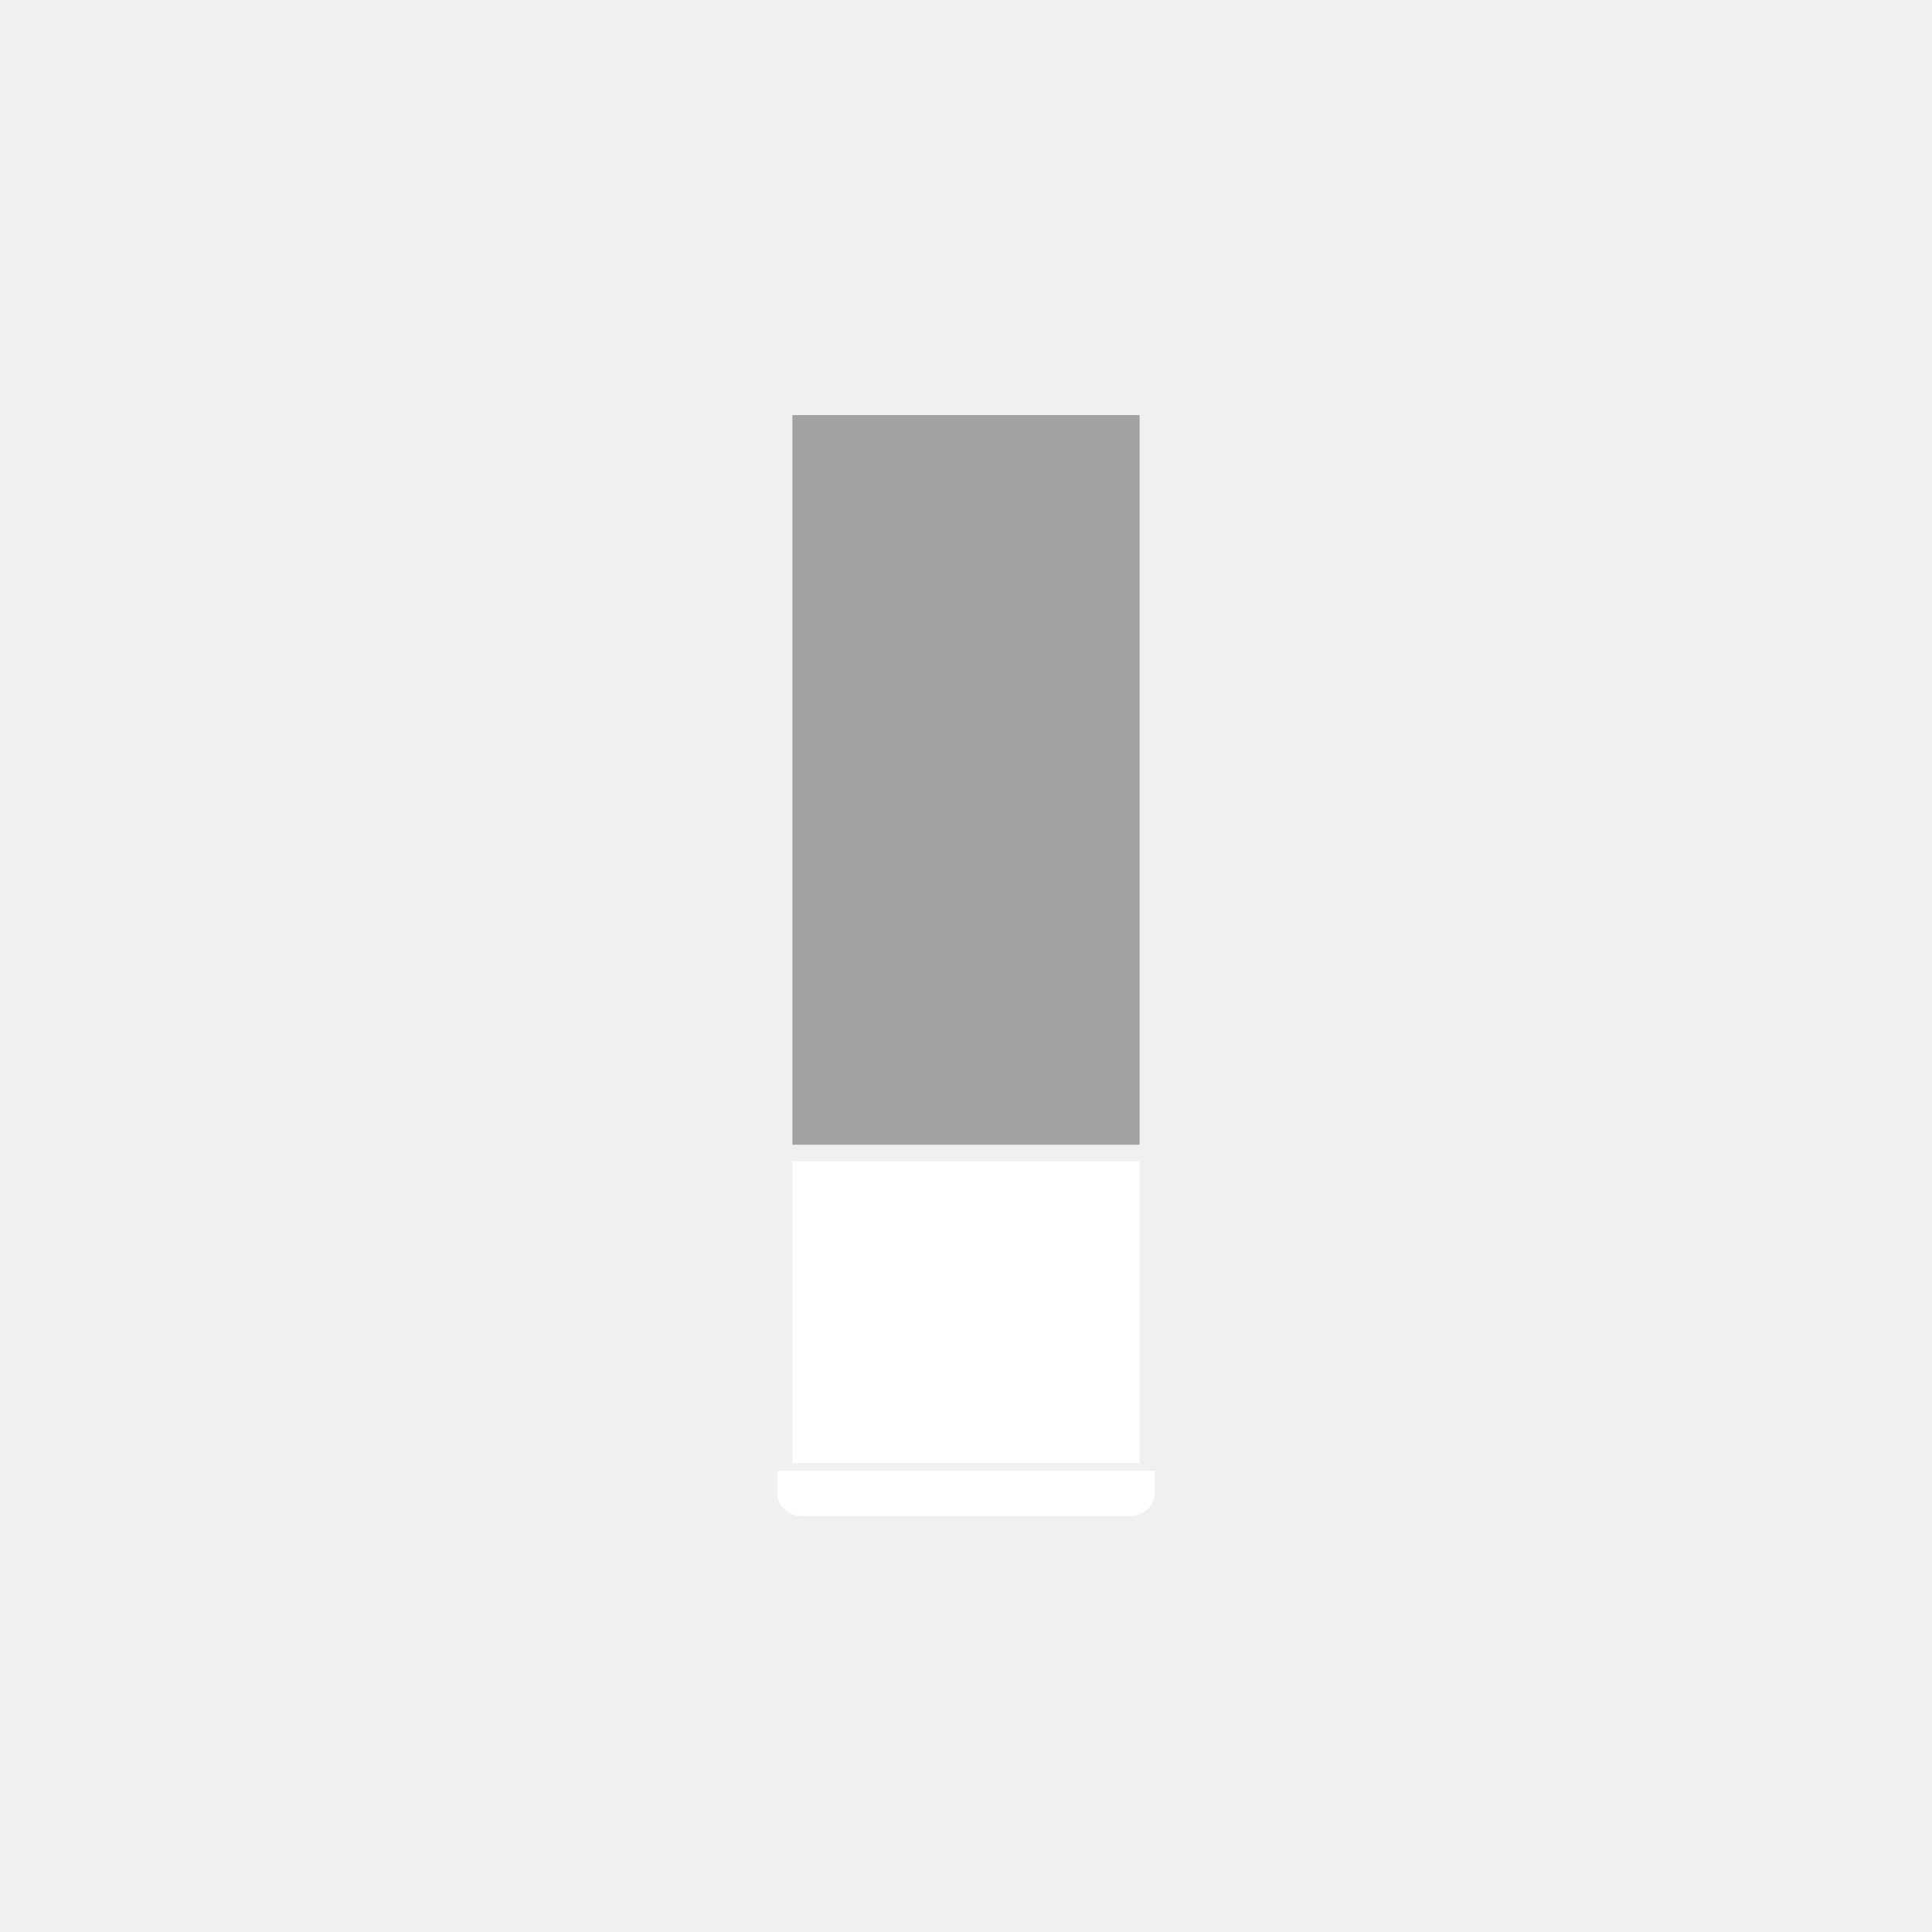
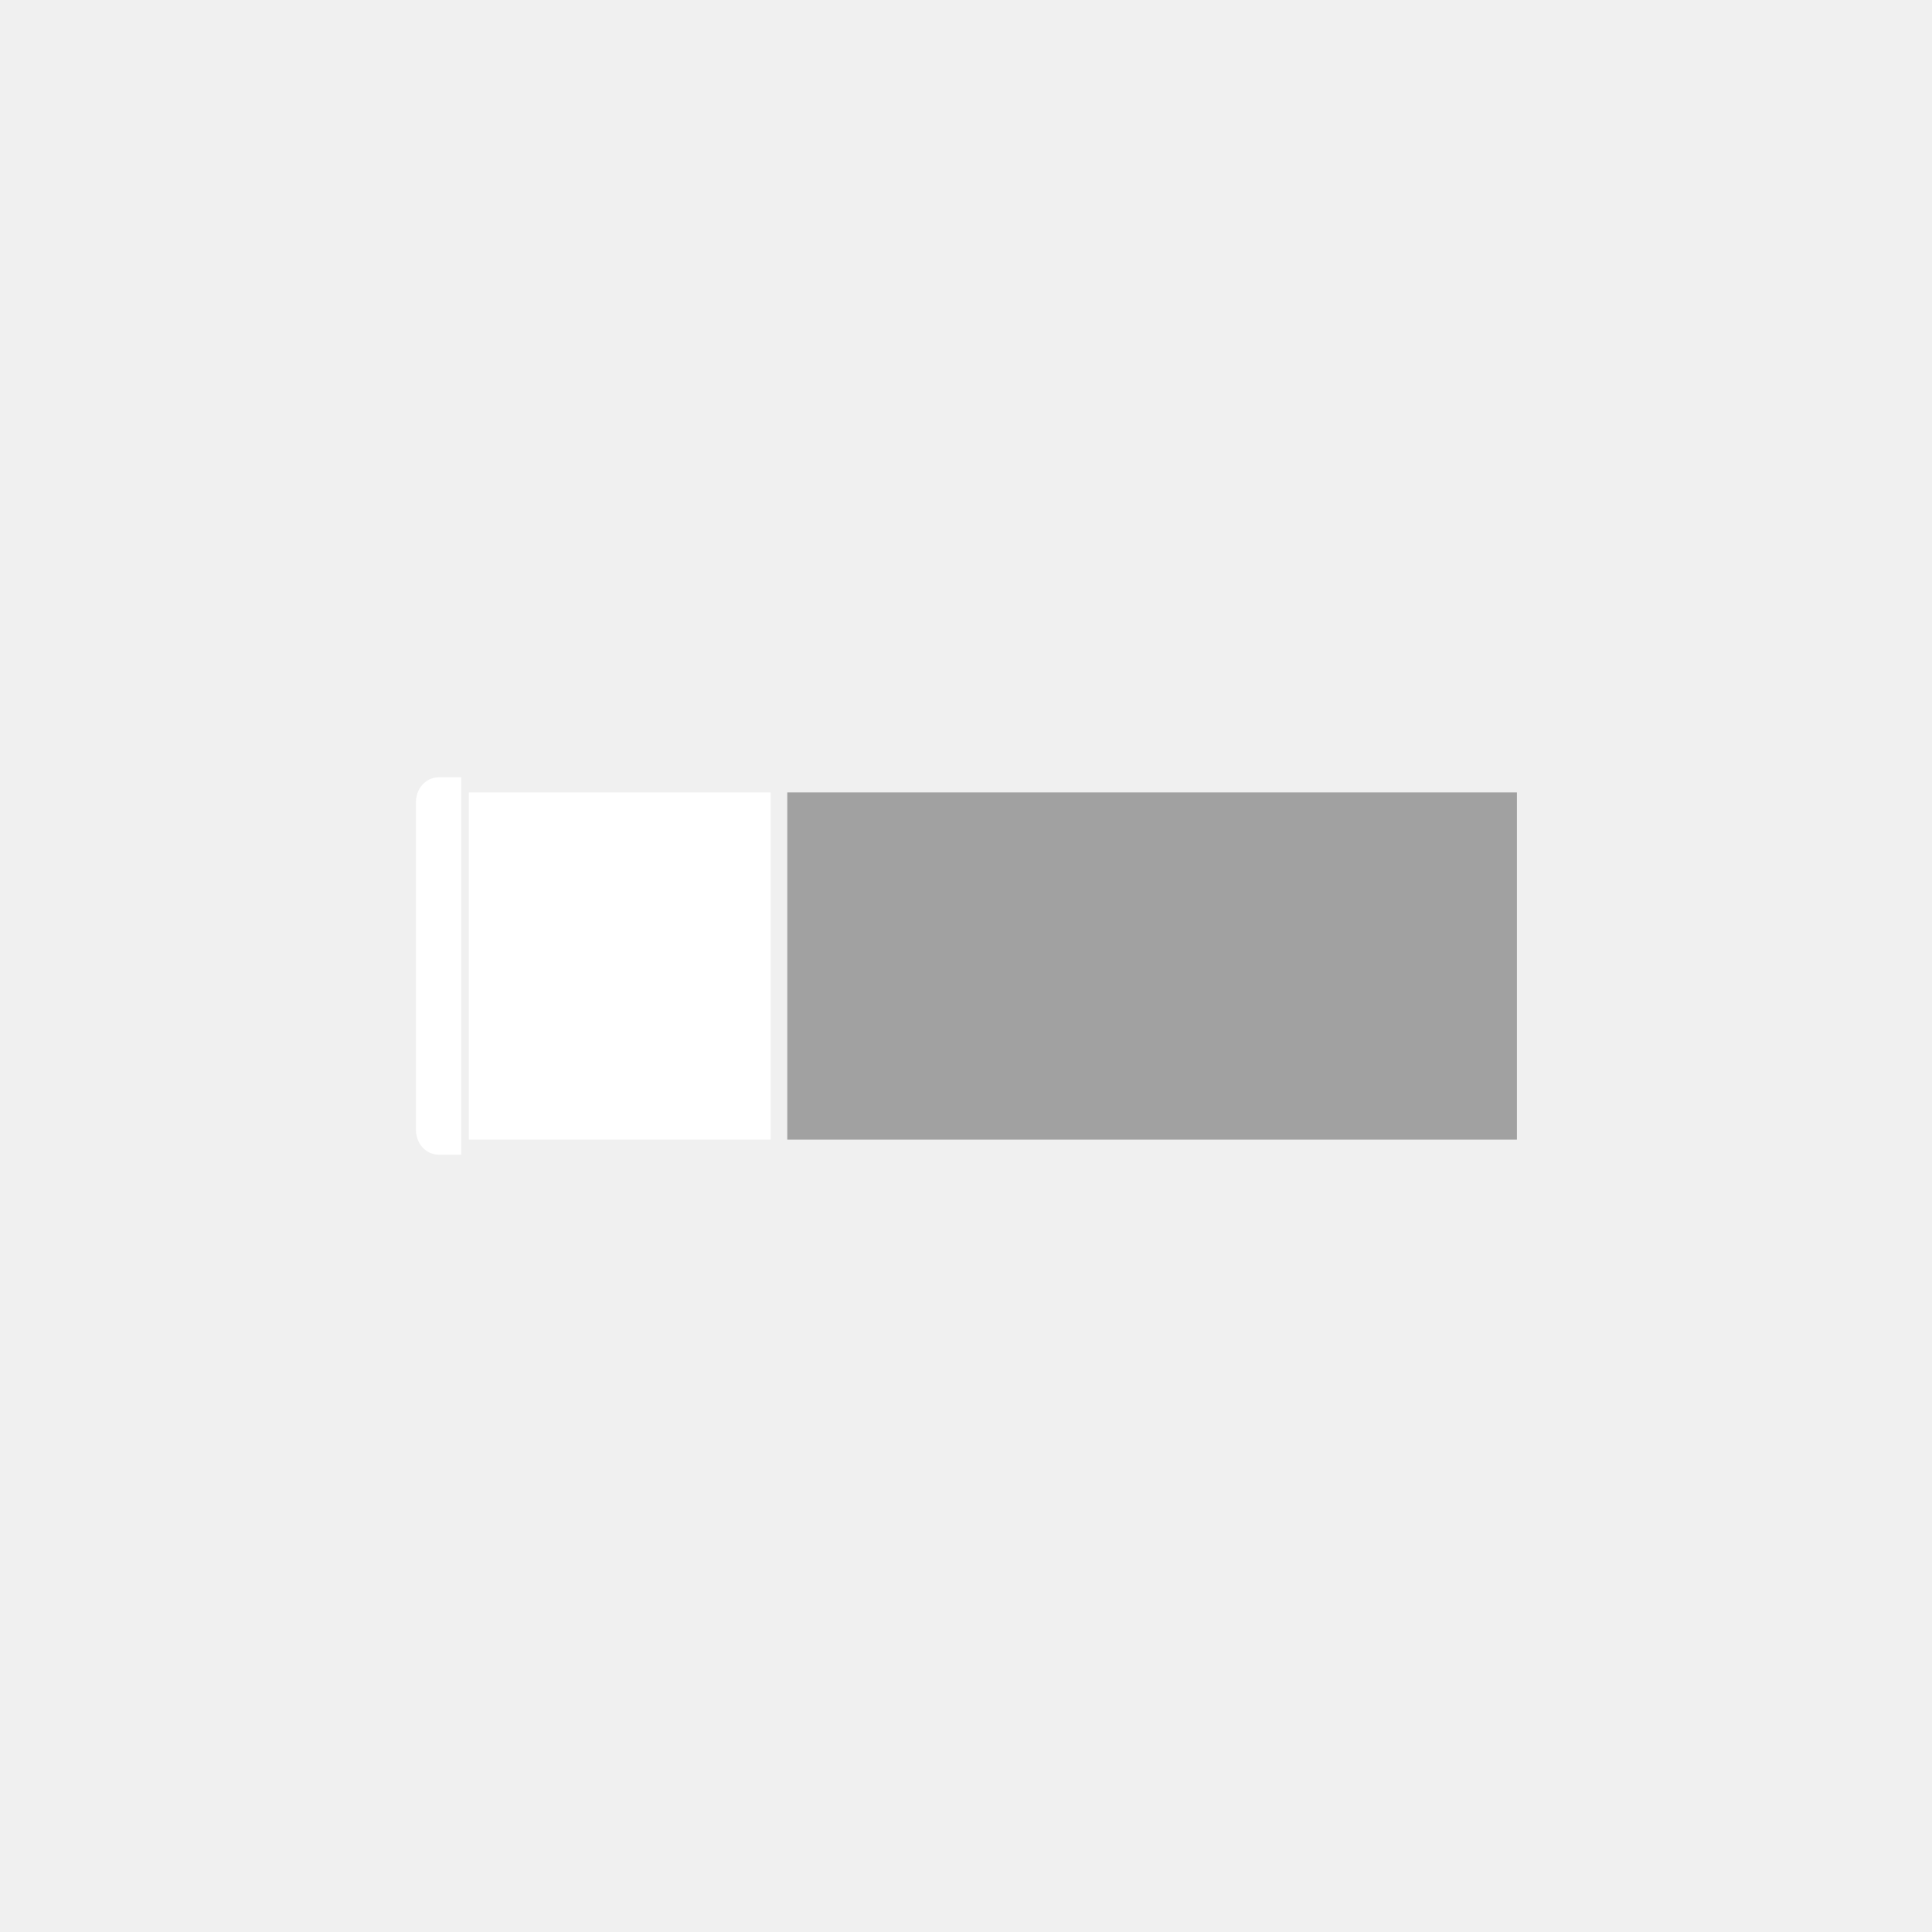
<svg xmlns="http://www.w3.org/2000/svg" width="512" height="512" fill="none" viewBox="0 0 512 512">
-   <path fill="#fff" d="M302 307.76h-92v80h92v-80Zm4 82v6c0 3.32-2.92 6-6.52 6h-86.96c-3.6 0-6.52-2.68-6.52-6v-6h100Z" />
-   <path fill="#A1A1A1" d="M302 110h-92v193.36h92V110Z" />
+   <path fill="#fff" d="M204.238 302v-92h-80v92h80Zm-82 4h-6c-3.32 0-6-2.92-6-6.52v-86.96c0-3.6 2.68-6.52 6-6.52h6v100Z" />
+   <path fill="#A1A1A1" d="M402 302v-92H208.64v92H402Z" />
</svg>
